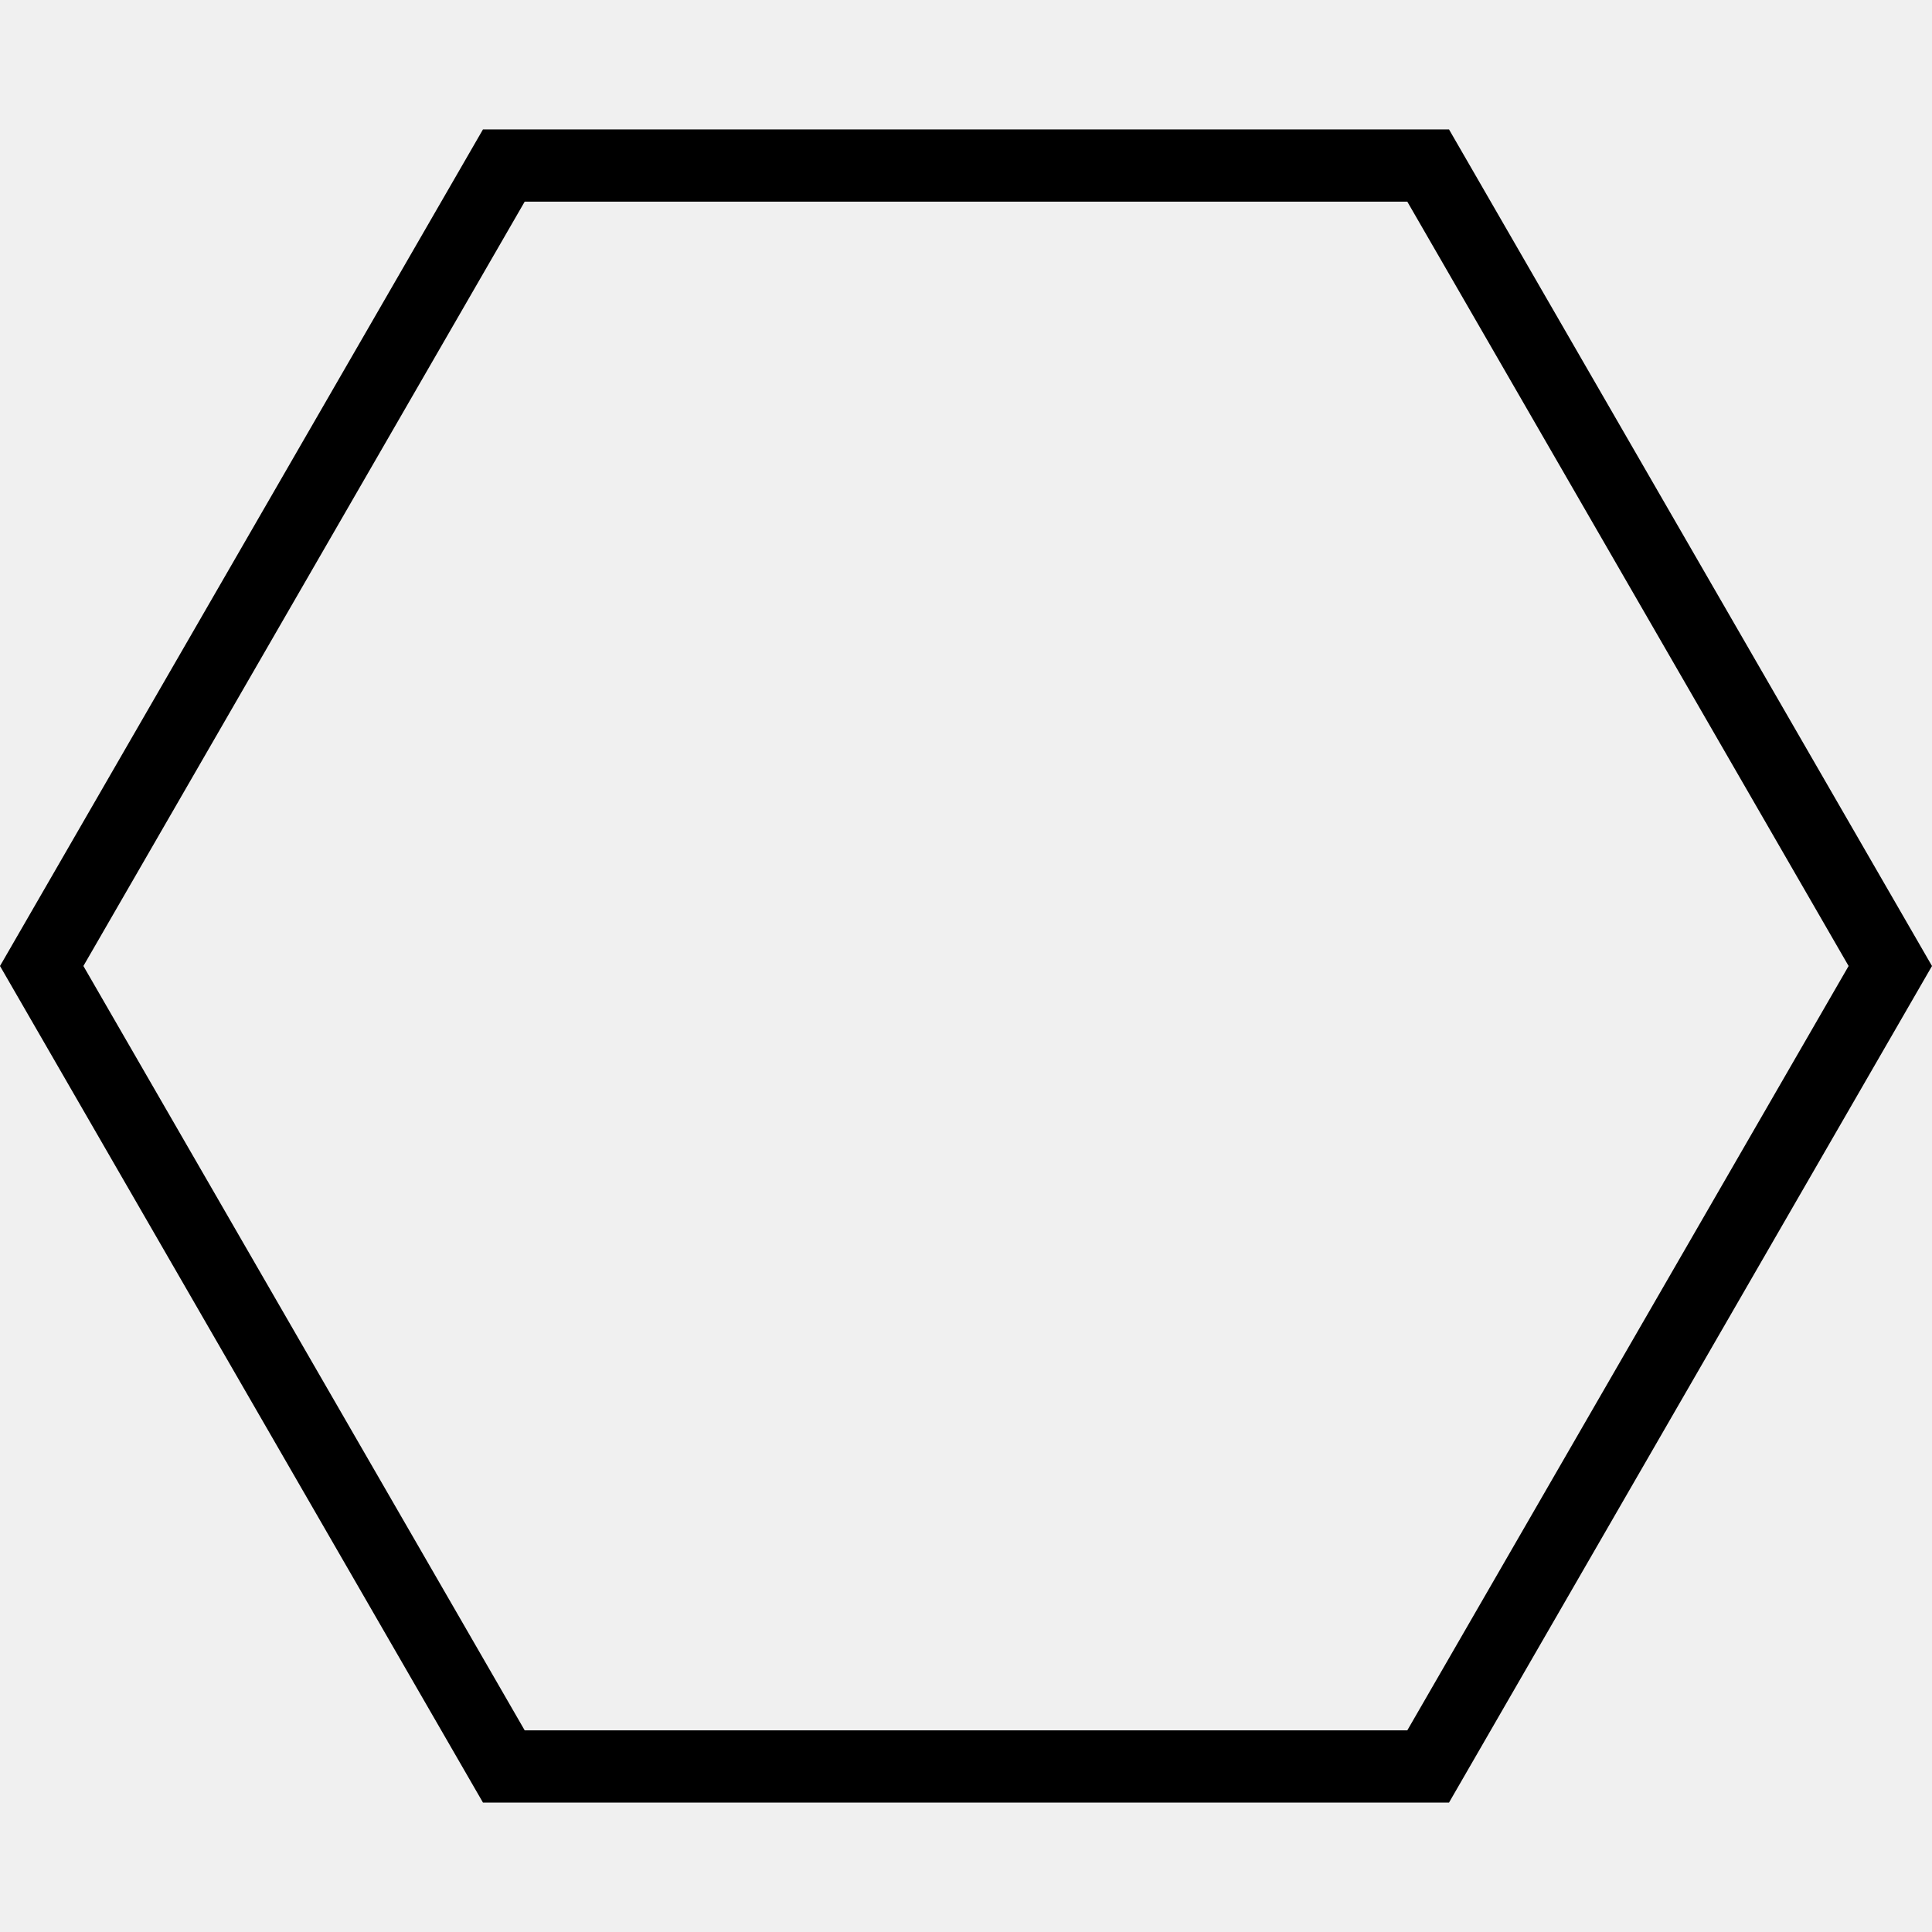
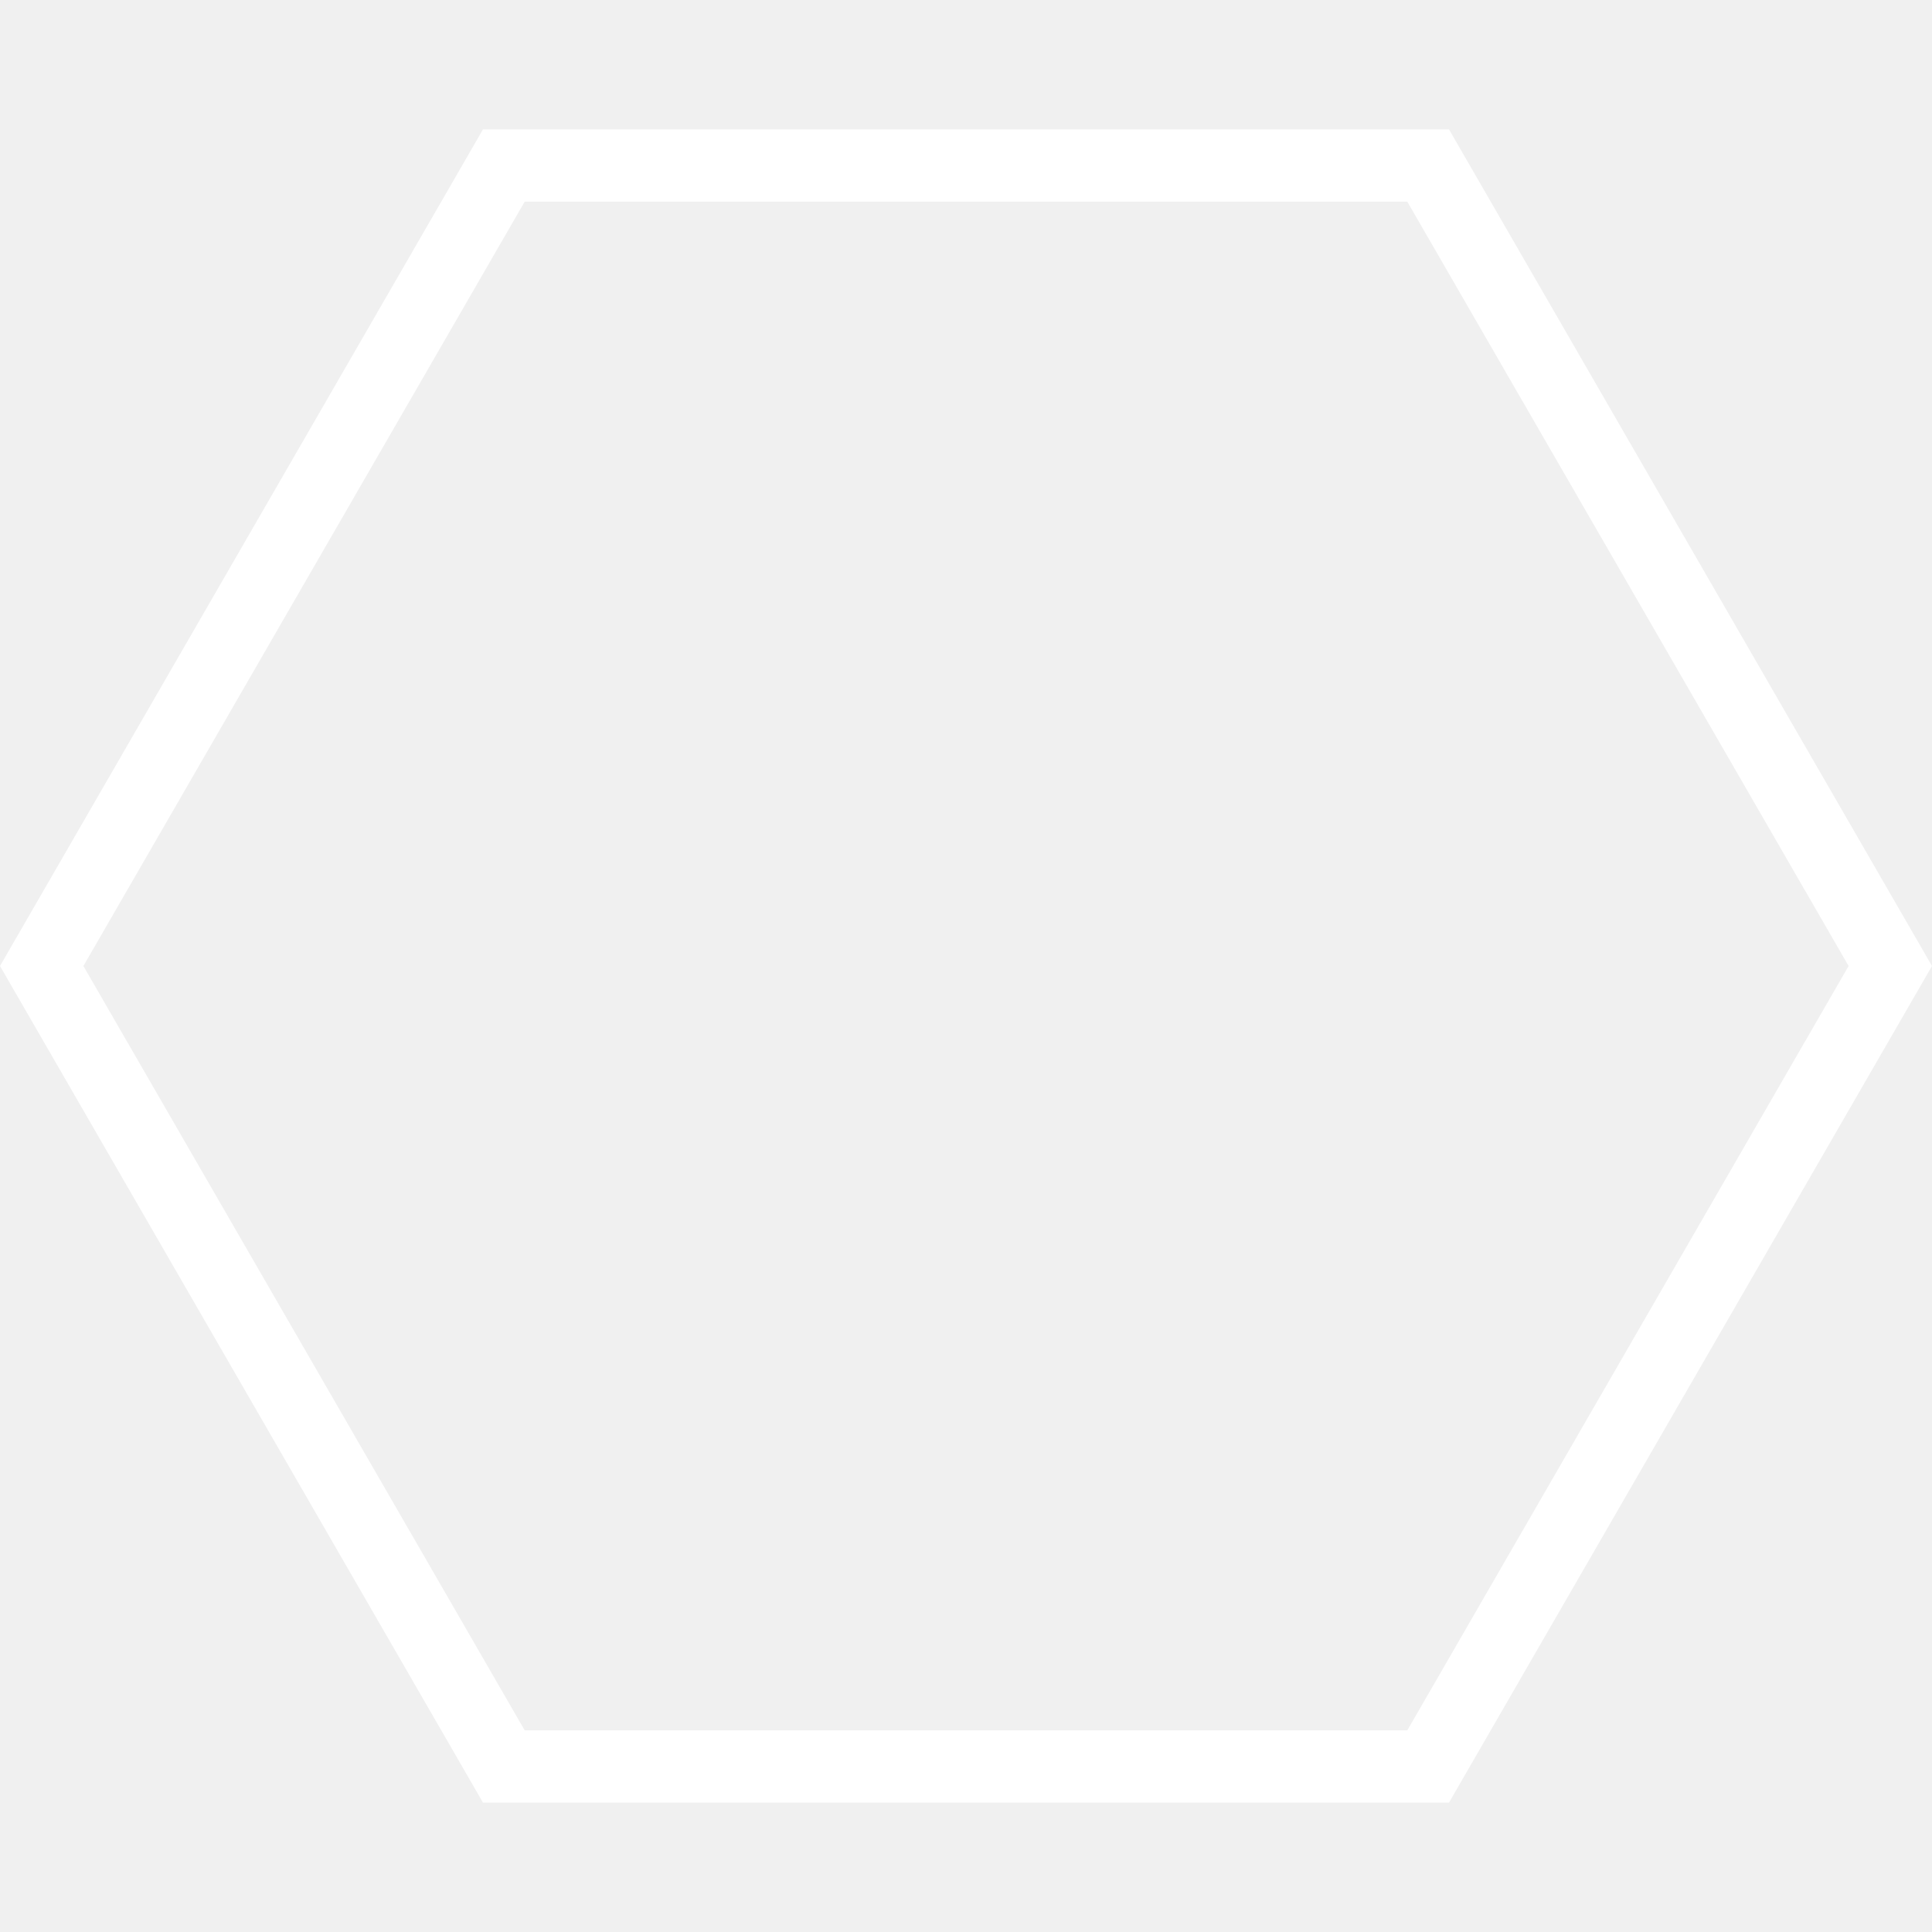
<svg xmlns="http://www.w3.org/2000/svg" fill="#000000" version="1.1" id="Capa_1" width="800px" height="800px" viewBox="0 0 485.688 485.688" xml:space="preserve">
  <g>
    <g>
-       <path d="M364.269,453.155H121.416L0,242.844L121.416,32.533h242.853l121.419,210.312L364.269,453.155z M131.905,434.997h221.878    l110.939-192.152L353.783,50.691H131.905L20.966,242.844L131.905,434.997z" />
+       <path fill="#FFFFFF" d="M364.269,453.155H121.416L0,242.844L121.416,32.533h242.853l121.419,210.312L364.269,453.155z M131.905,434.997h221.878    l110.939-192.152L353.783,50.691H131.905L20.966,242.844L131.905,434.997z" />
    </g>
  </g>
</svg>
